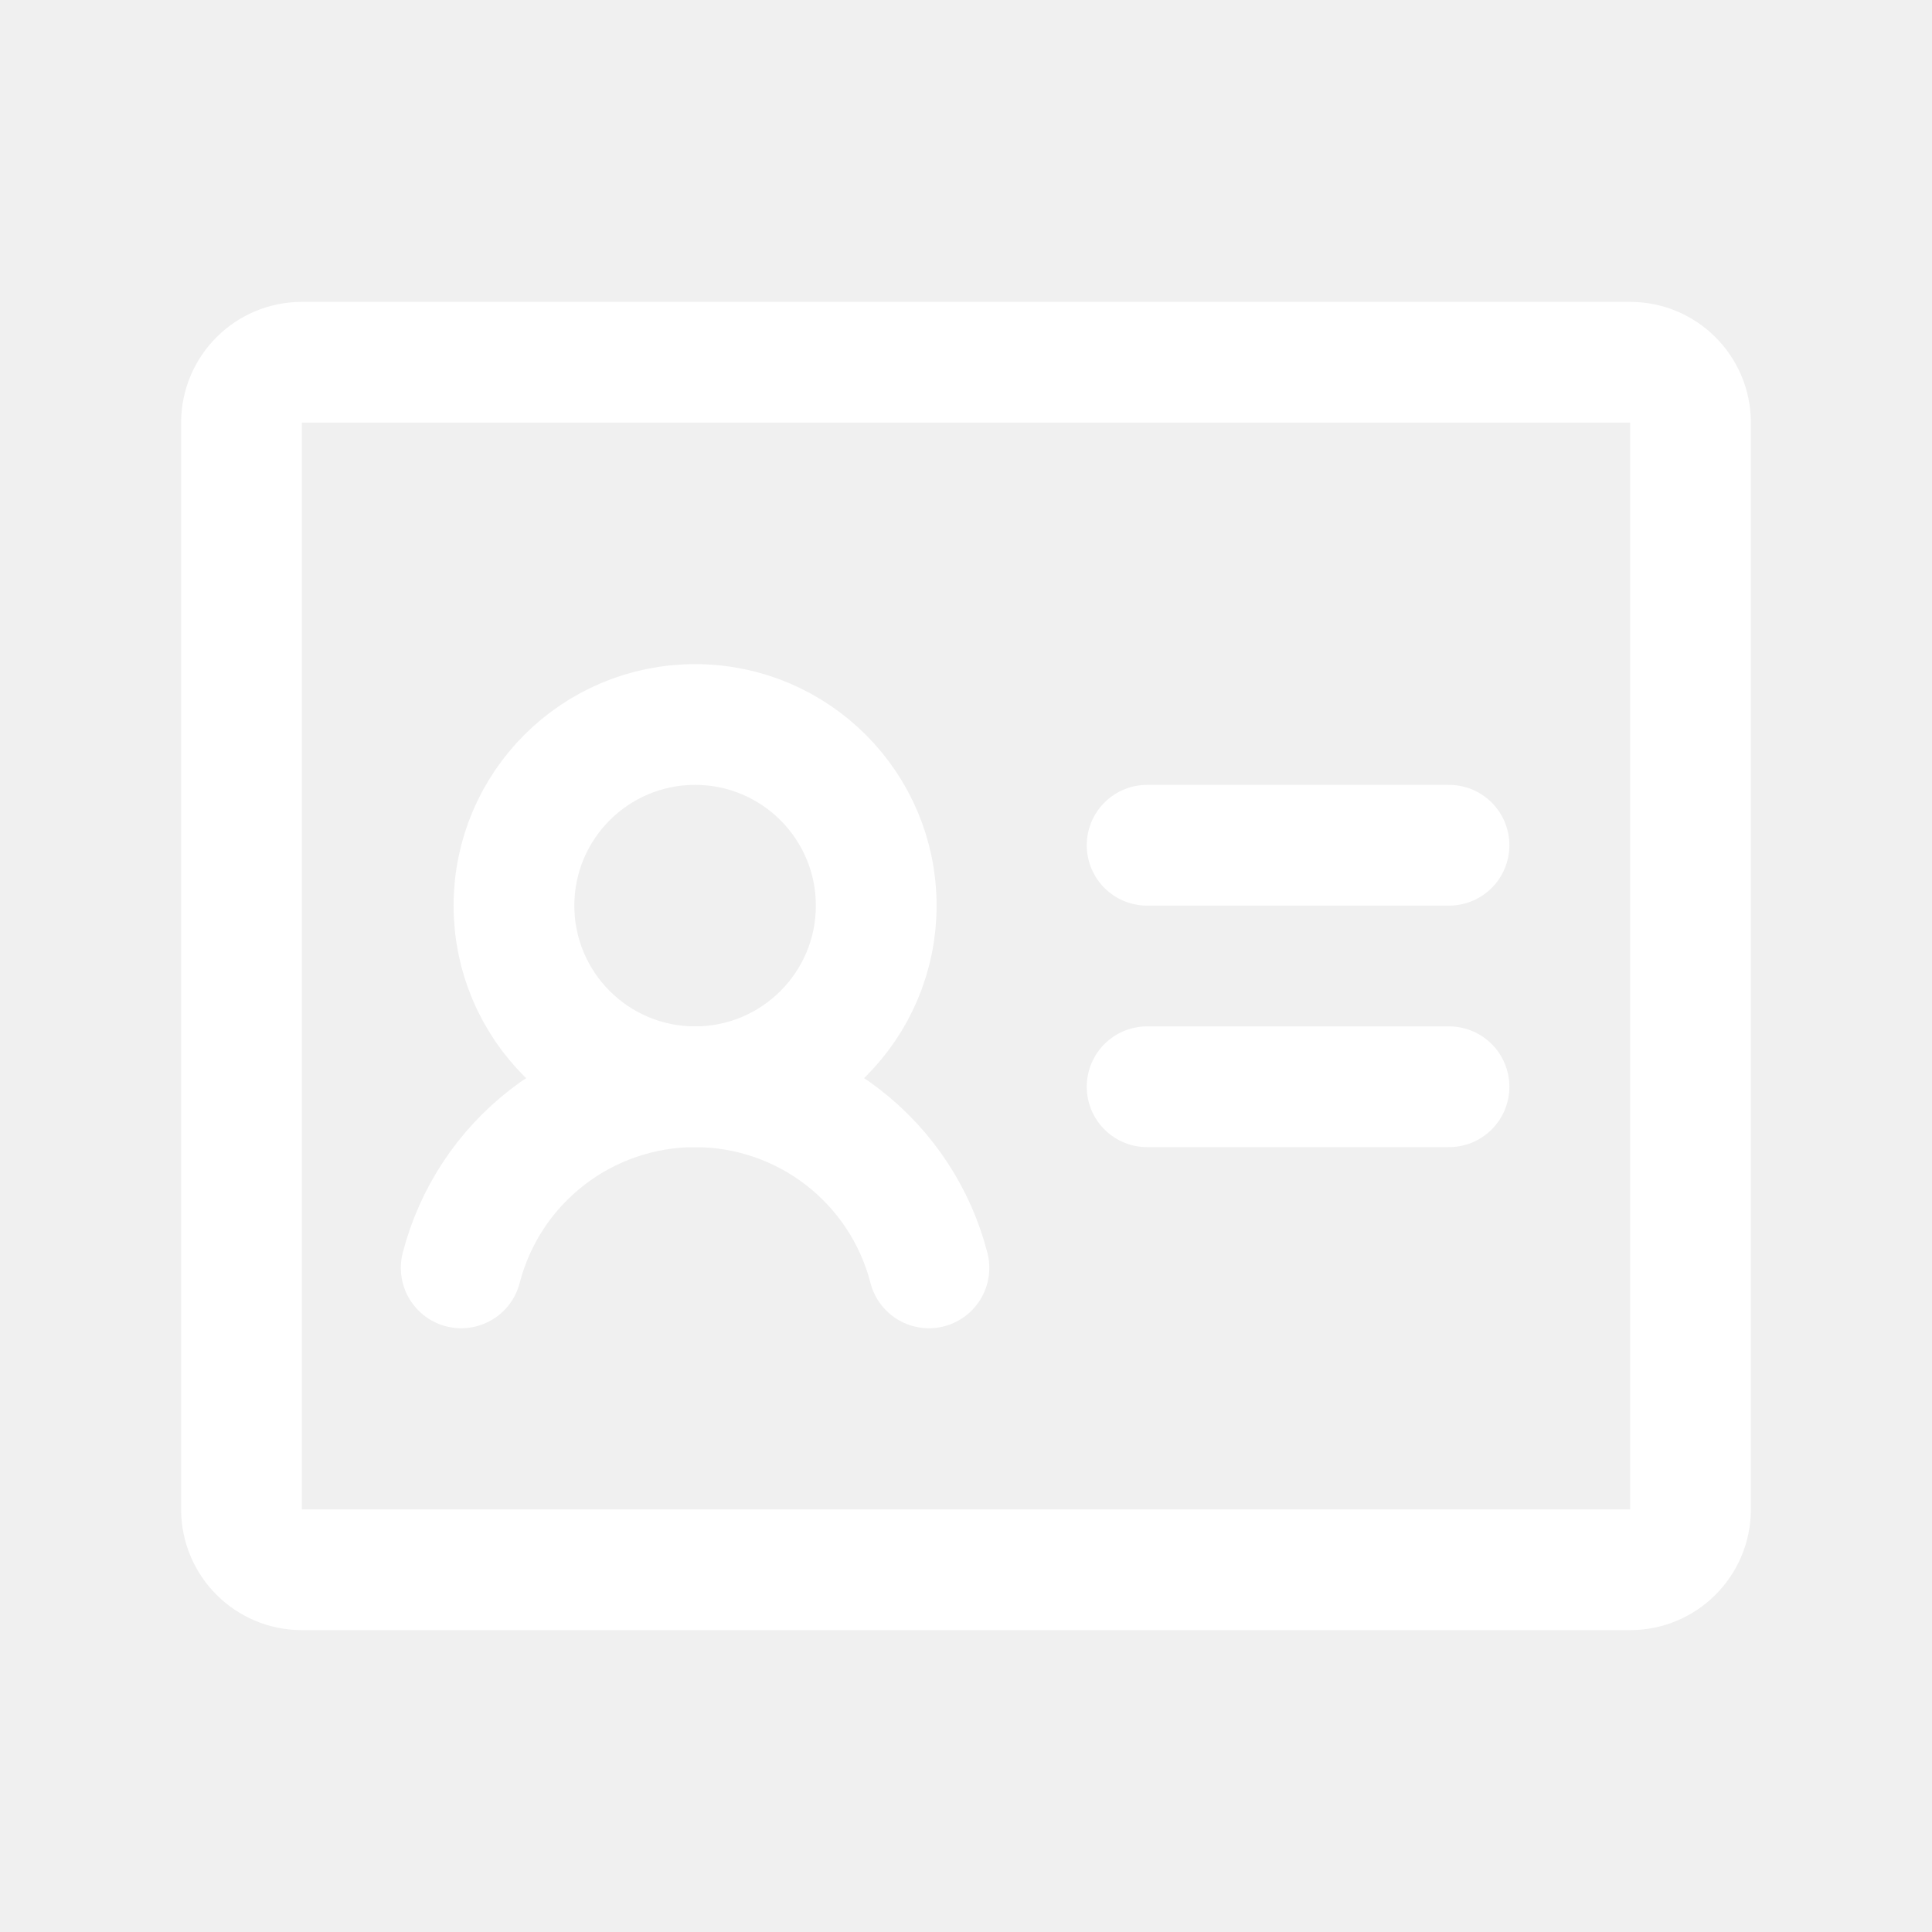
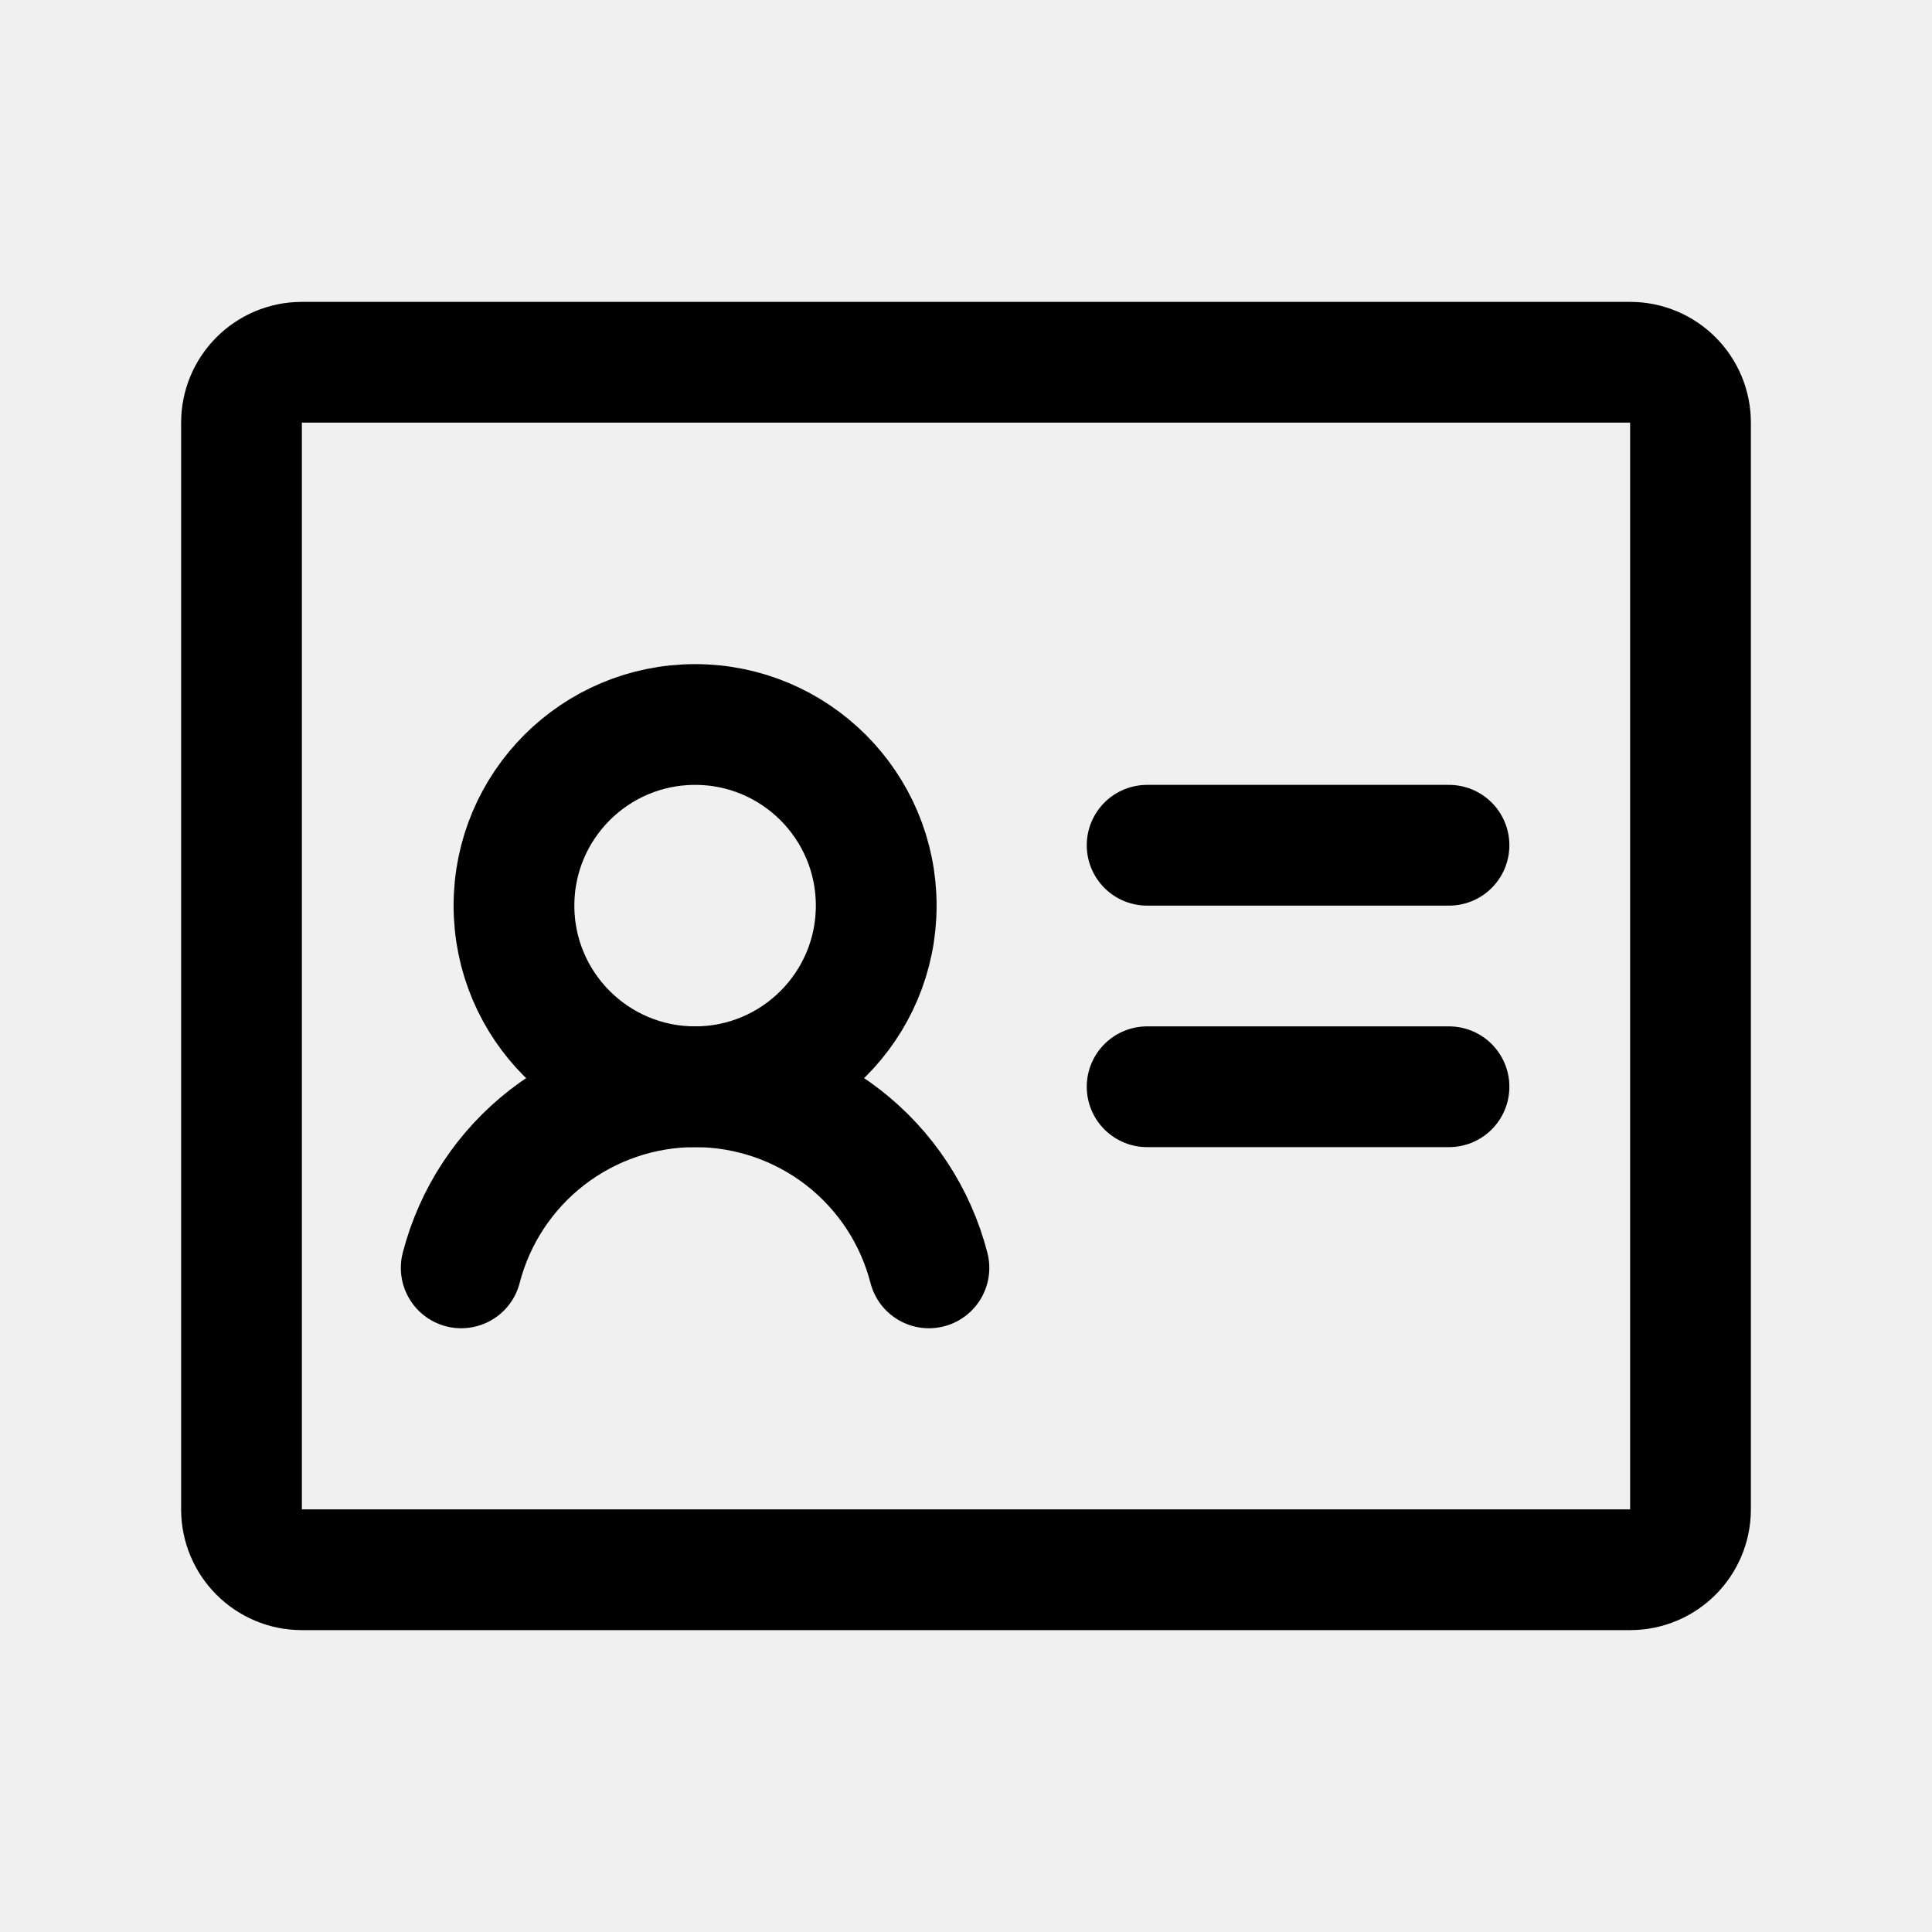
- <svg xmlns="http://www.w3.org/2000/svg" width="32" height="32" viewBox="0 0 32 32" stroke="white" fill="none">
+ <svg xmlns="http://www.w3.org/2000/svg" width="32" height="32" viewBox="0 0 32 32" stroke="currentColor" fill="none">
  <path d="M19 14H24" stroke="inherit" stroke-width="2" stroke-linecap="round" stroke-linejoin="round" />
  <path d="M19 18H24" stroke="inherit" stroke-width="2" stroke-linecap="round" stroke-linejoin="round" />
  <path d="M11.513 18C13.169 18 14.513 16.657 14.513 15C14.513 13.343 13.169 12 11.513 12C9.856 12 8.513 13.343 8.513 15C8.513 16.657 9.856 18 11.513 18Z" stroke="inherit" stroke-width="2" stroke-linecap="round" stroke-linejoin="round" />
  <path d="M7.639 21C7.861 20.141 8.362 19.381 9.063 18.838C9.764 18.295 10.626 18 11.512 18C12.399 18 13.261 18.295 13.962 18.837C14.664 19.381 15.165 20.141 15.386 21" stroke="inherit" stroke-width="2" stroke-linecap="round" stroke-linejoin="round" />
  <path d="M27 6H5C4.448 6 4 6.448 4 7V25C4 25.552 4.448 26 5 26H27C27.552 26 28 25.552 28 25V7C28 6.448 27.552 6 27 6Z" stroke="inherit" stroke-width="2" stroke-linecap="round" stroke-linejoin="round" />
</svg>
